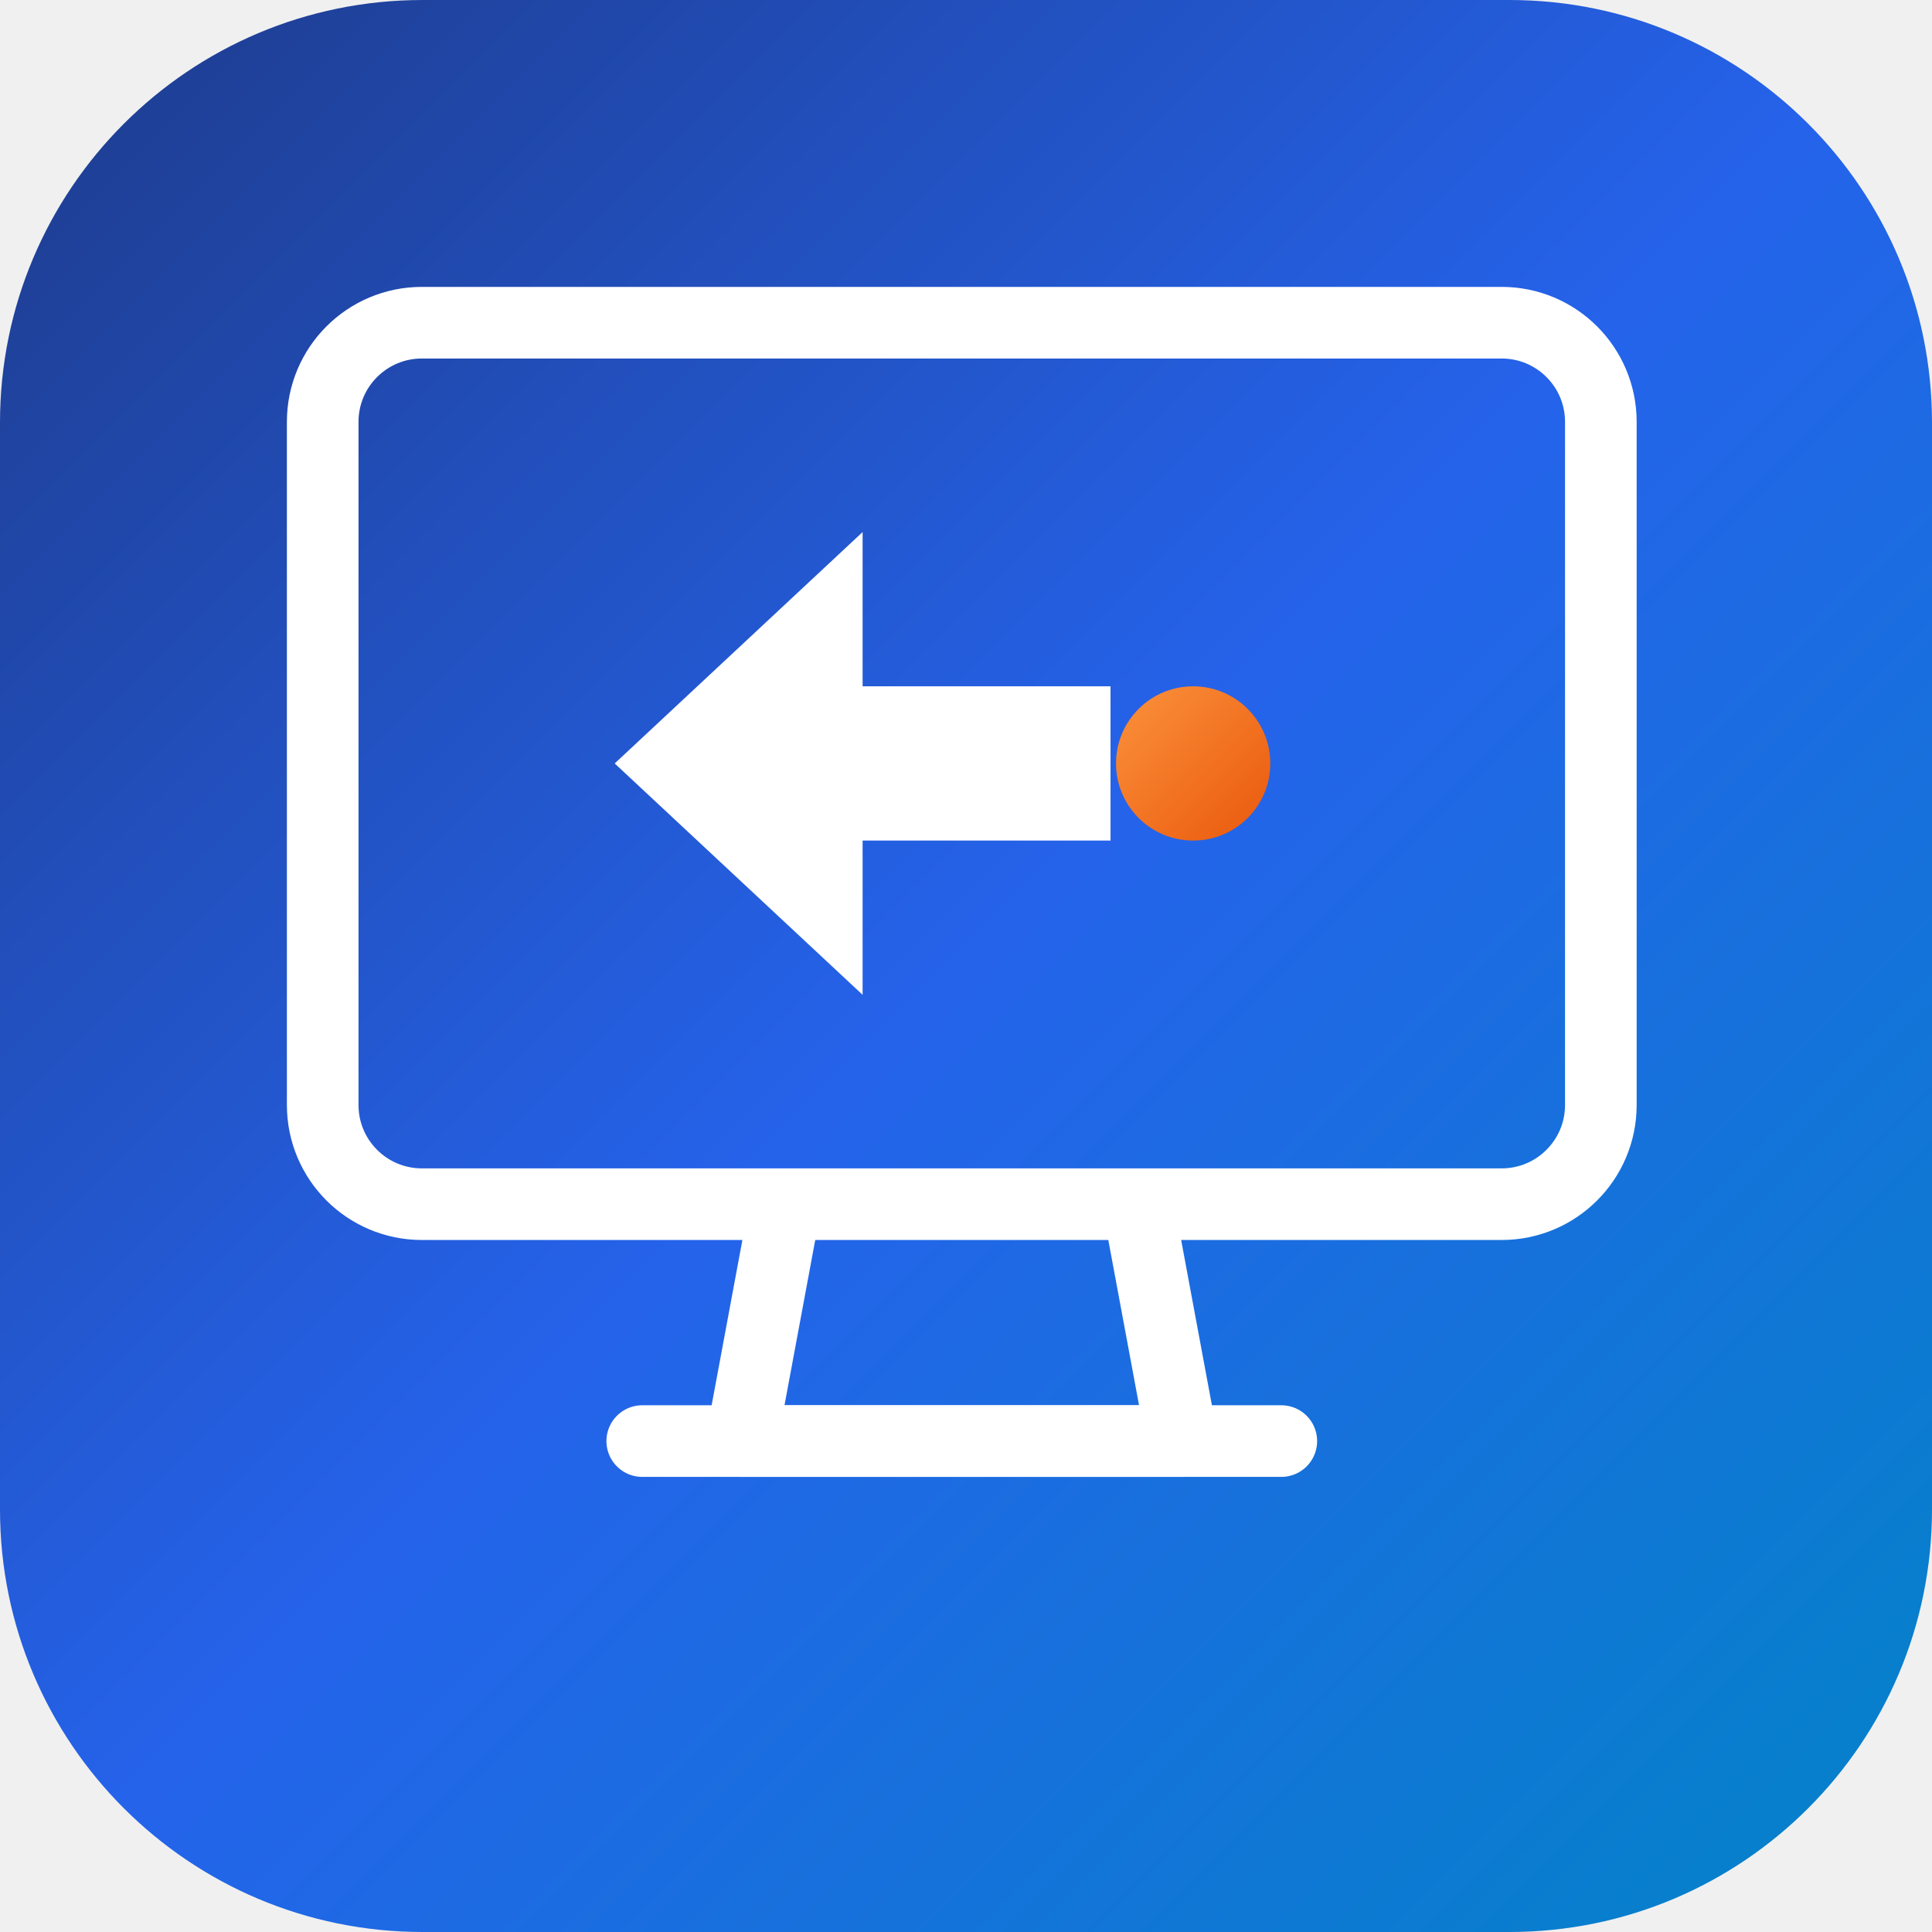
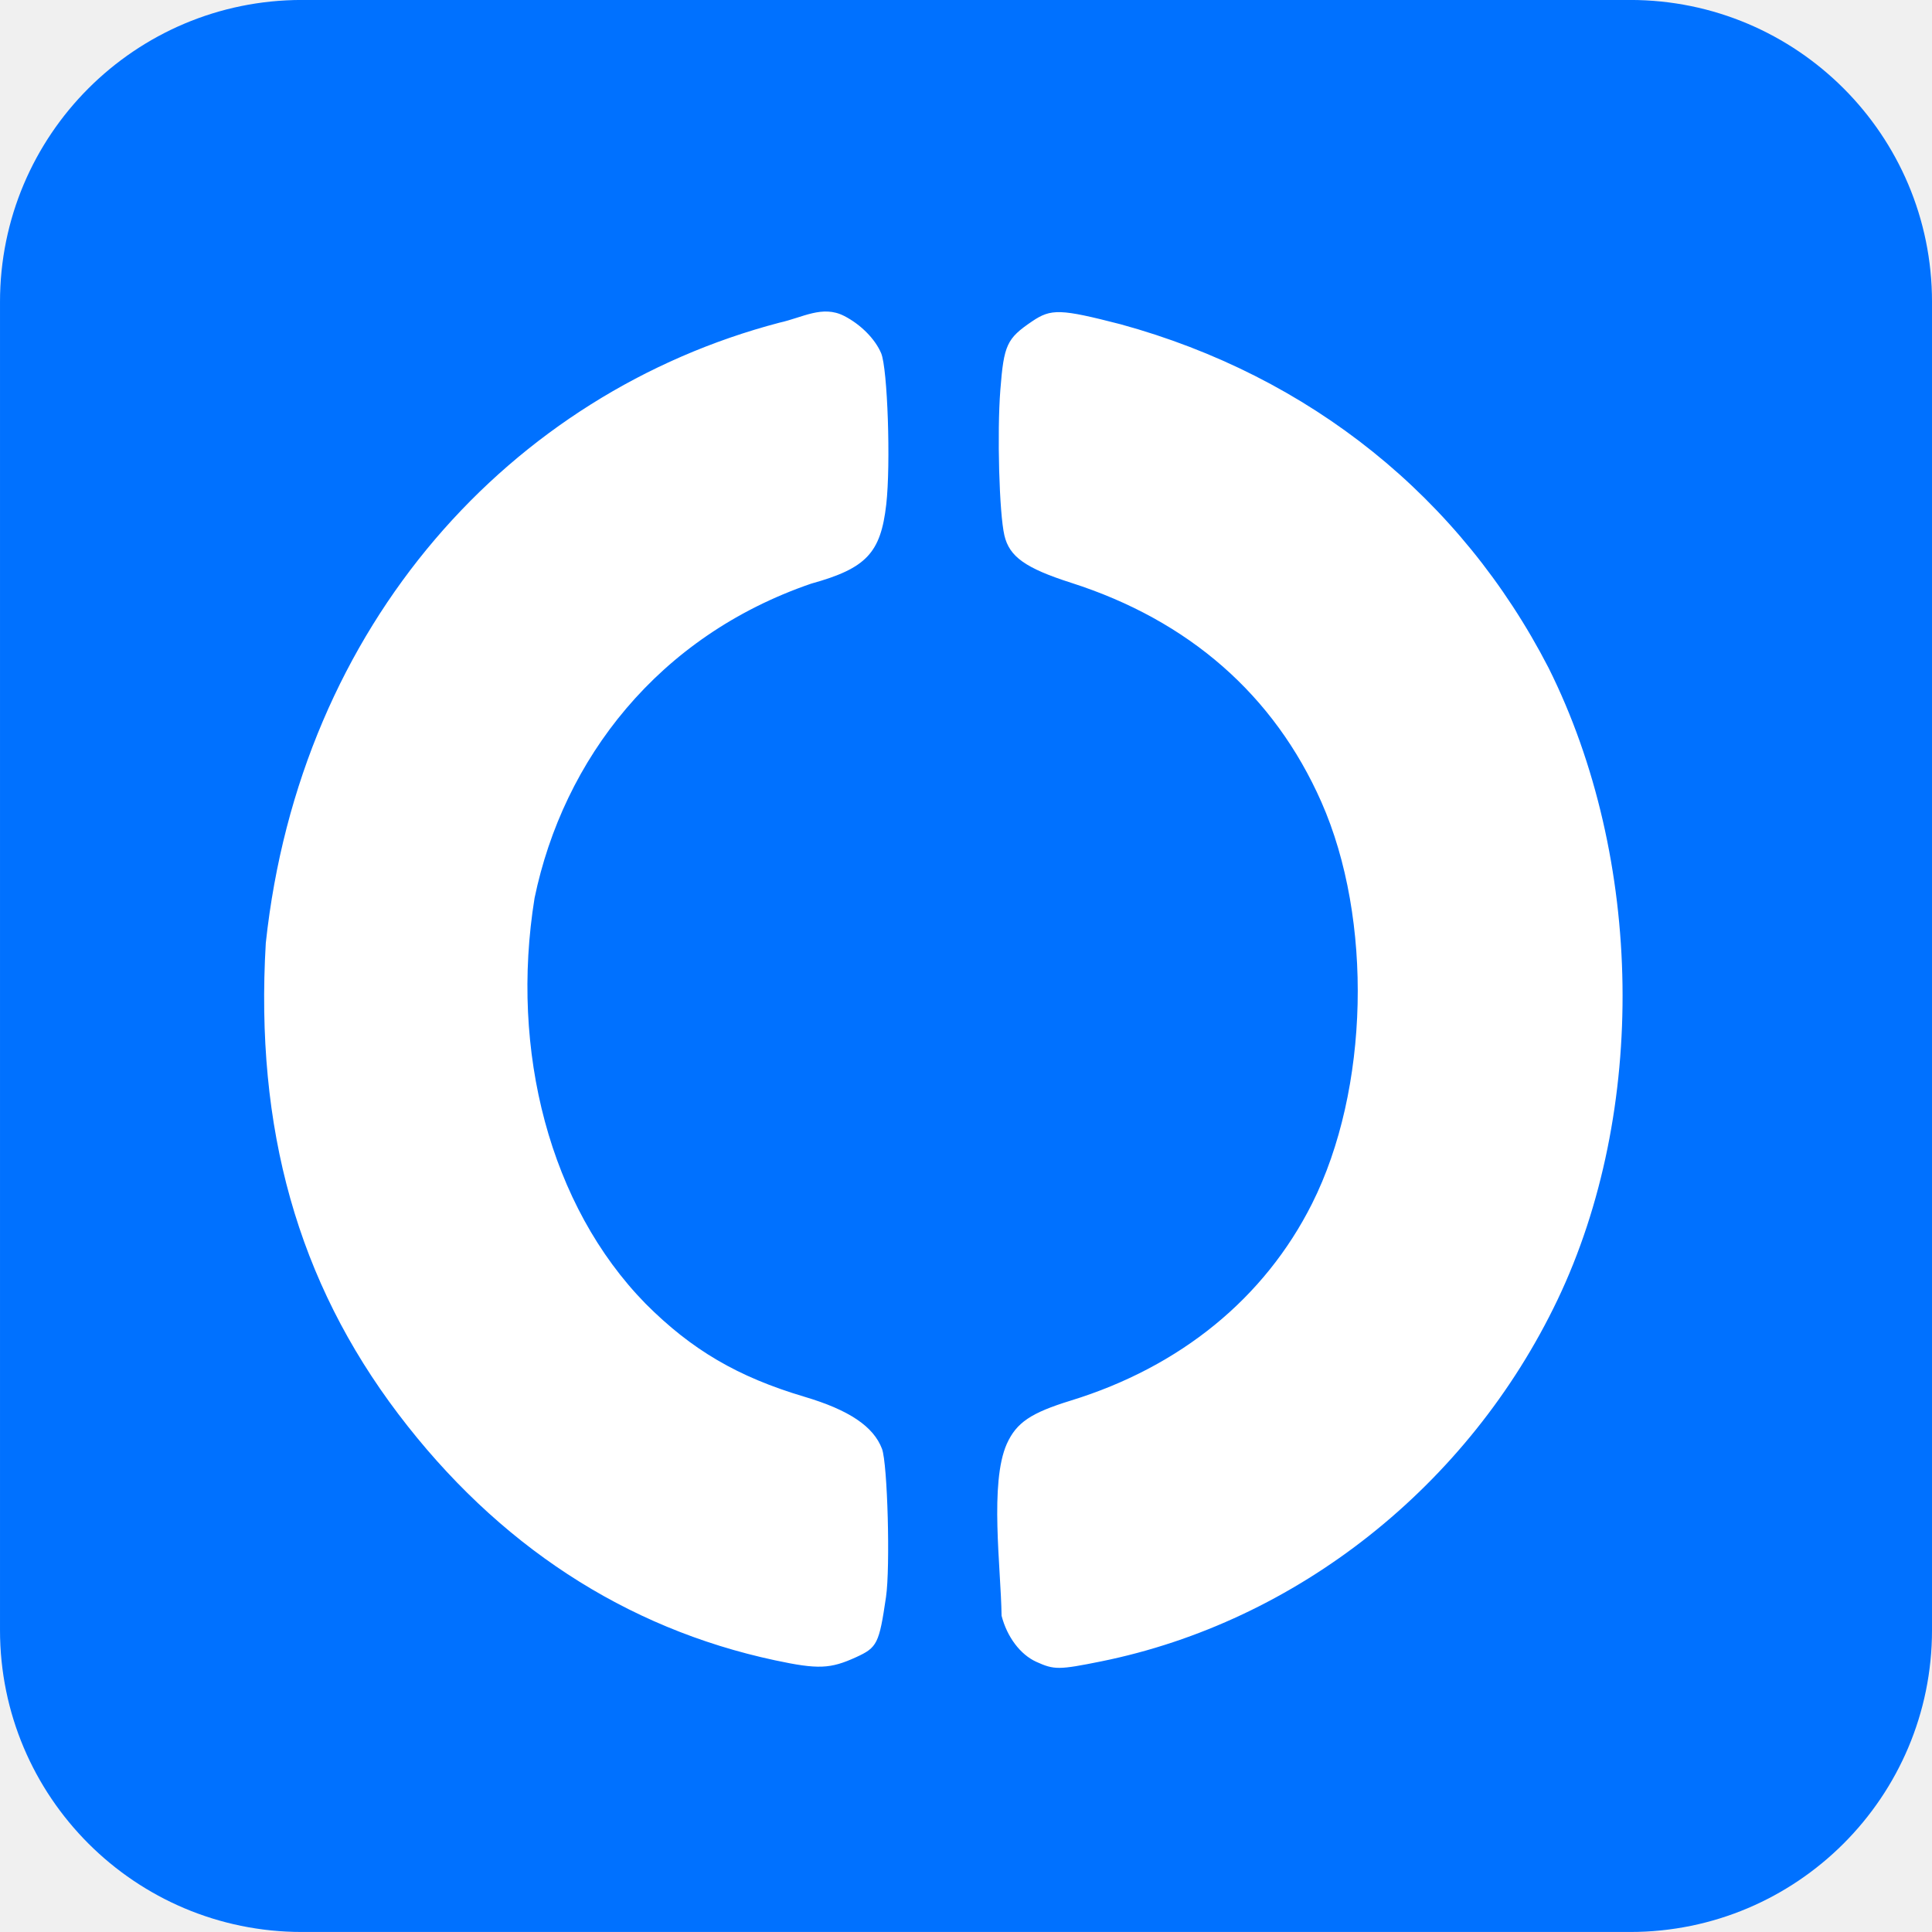
- <svg xmlns="http://www.w3.org/2000/svg" viewBox="0 0 512 512" width="100%" height="100%">
-   <defs>
-     <linearGradient id="rdGrad" x1="0%" y1="0%" x2="100%" y2="100%">
-       <stop offset="0%" stop-color="#1e3a8a" />
-       <stop offset="50%" stop-color="#2563eb" />
-       <stop offset="100%" stop-color="#0284c7" />
-     </linearGradient>
-     <linearGradient id="rdAccent" x1="0%" y1="0%" x2="100%" y2="100%">
-       <stop offset="0%" stop-color="#fb923c" />
-       <stop offset="100%" stop-color="#ea580c" />
-     </linearGradient>
-   </defs>
-   <rect width="512" height="512" rx="112" fill="url(#rdGrad)" />
-   <g transform="translate(68, 68) scale(0.73)">
-     <rect x="24" y="24" width="464" height="320" rx="36" fill="none" stroke="#ffffff" stroke-width="26" />
-     <path d="M192 344 L176 430 H336 L320 344" fill="none" stroke="#ffffff" stroke-width="26" stroke-linejoin="round" />
-     <line x1="140" y1="430" x2="372" y2="430" stroke="#ffffff" stroke-width="26" stroke-linecap="round" />
-     <path d="M130 184 L220 100 L220 156 L310 156 L310 212 L220 212 L220 268 Z" fill="#ffffff" />
-     <circle cx="340" cy="184" r="28" fill="url(#rdAccent)" />
-   </g>
+ <svg xmlns="http://www.w3.org/2000/svg" height="32" viewBox="0 0 375 375" width="32">
+   <rect fill="#0071ff" height="375.001" rx="58.594" stroke-width=".916" width="375.001" x=".001" y="-.007" />
+   <path d="m150.428 322.264c-29.063-6.202-53.897-22.439-73.115-47.804-19.507-25.746-27.838-55.355-25.723-91.414 6.655-62.013 47.667-106.753 99.687-120.411 4.509-.989 8.353-3.462 12.55-1.322 3.22 1.64 6.028 4.467 7.206 7.251 1.25 2.955 1.877 21.54.99 29.331-1.076 9.46-3.877 12.418-14.566 15.388-29.723 10.195-48.105 34.07-53.697 61.017-4.8 29.668 2.951 59.729 21.528 78.727 8.966 8.993 17.92 14.24 30.869 18.086 8.646 2.57 13.393 5.758 15.036 10.102 1.085 2.867 1.63 22.984.779 28.772-1.33 9.046-1.702 9.796-5.792 11.667-5.029 2.3-7.404 2.392-15.752.61zm50.708.29c-3.092-1.402-5.673-4.83-6.73-8.94-.134-9.408-2.366-25.754 1.02-33.373 1.88-4.128 4.65-5.999 12.433-8.396 21.267-6.551 37.593-19.88 46.806-38.213 11.11-22.108 11.877-55.183 1.808-77.975-9.154-20.723-25.7-35.217-48.555-42.534-8.872-2.84-12.004-5.065-12.968-9.21-1.002-4.31-1.435-19.87-.785-28.218.682-8.766 1.249-9.99 6.162-13.318 3.701-2.505 5.482-2.446 17.223.575 36.718 10.077 65.97 33.597 83.026 66.68 18.495 37.034 19.191 86.11 1.742 122.655-17.233 36.09-50.591 62.511-88.622 70.194-8.172 1.65-9.07 1.656-12.56.073z" fill="#fff" />
</svg>
